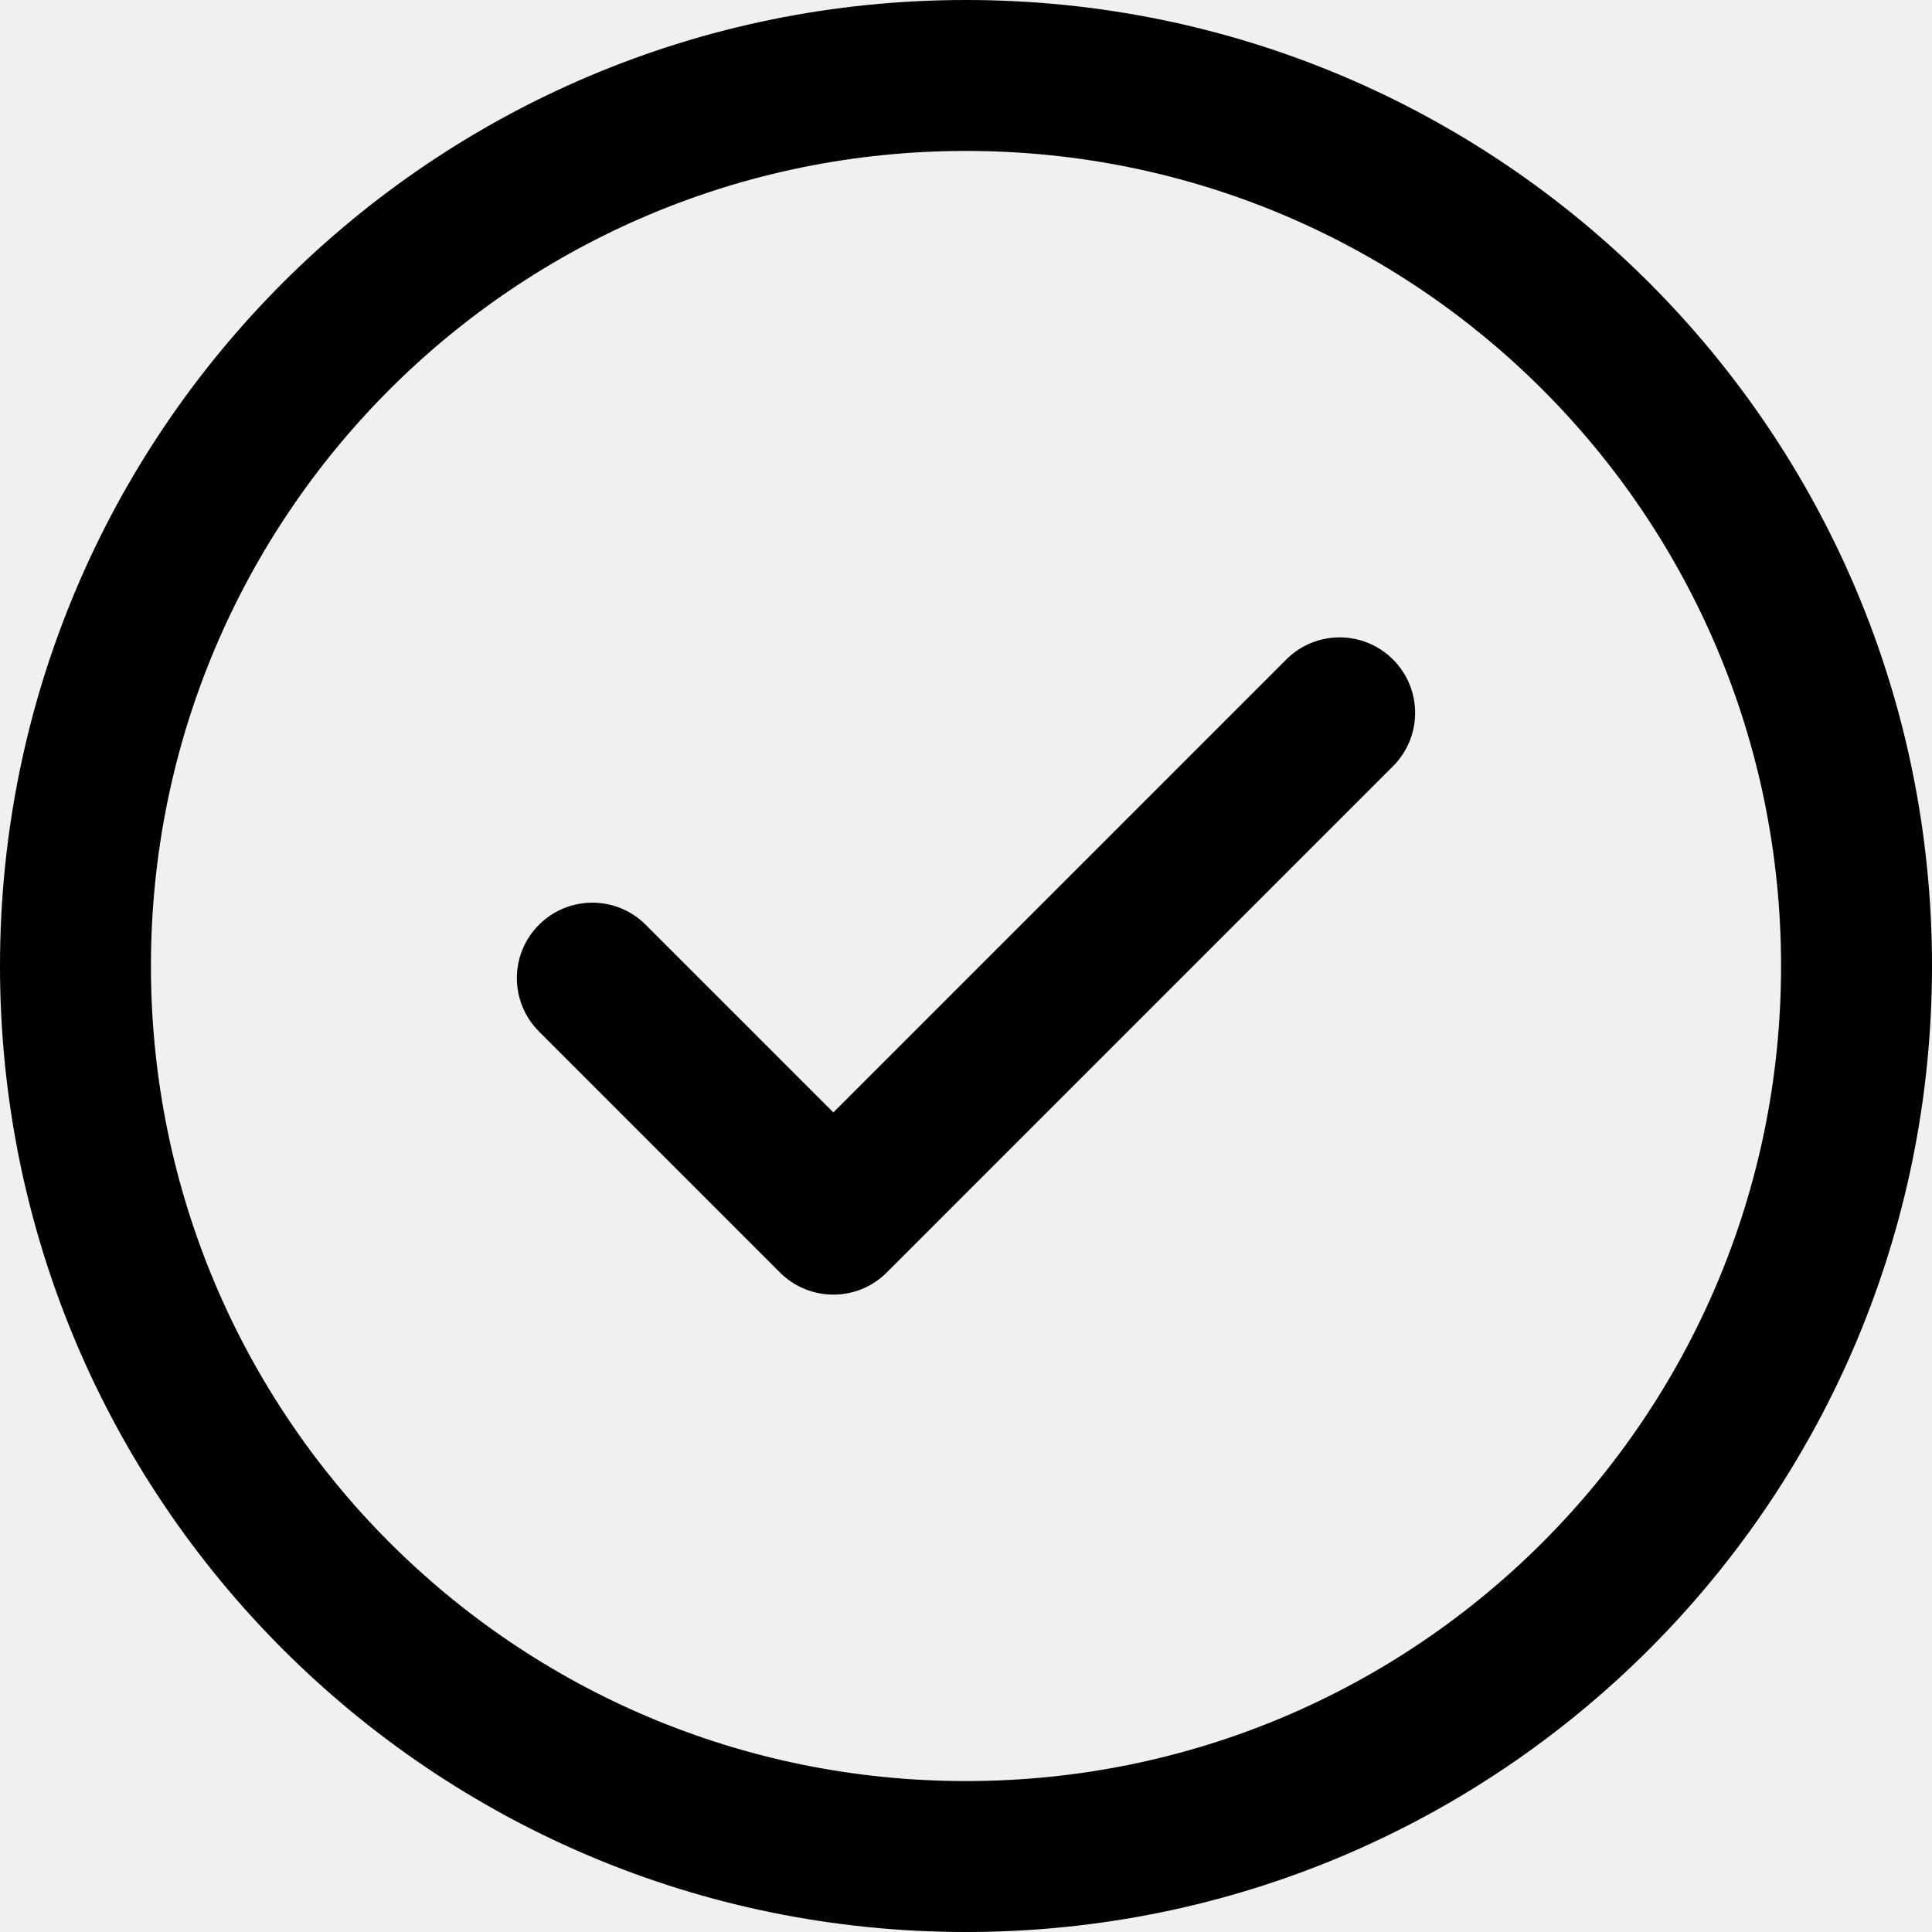
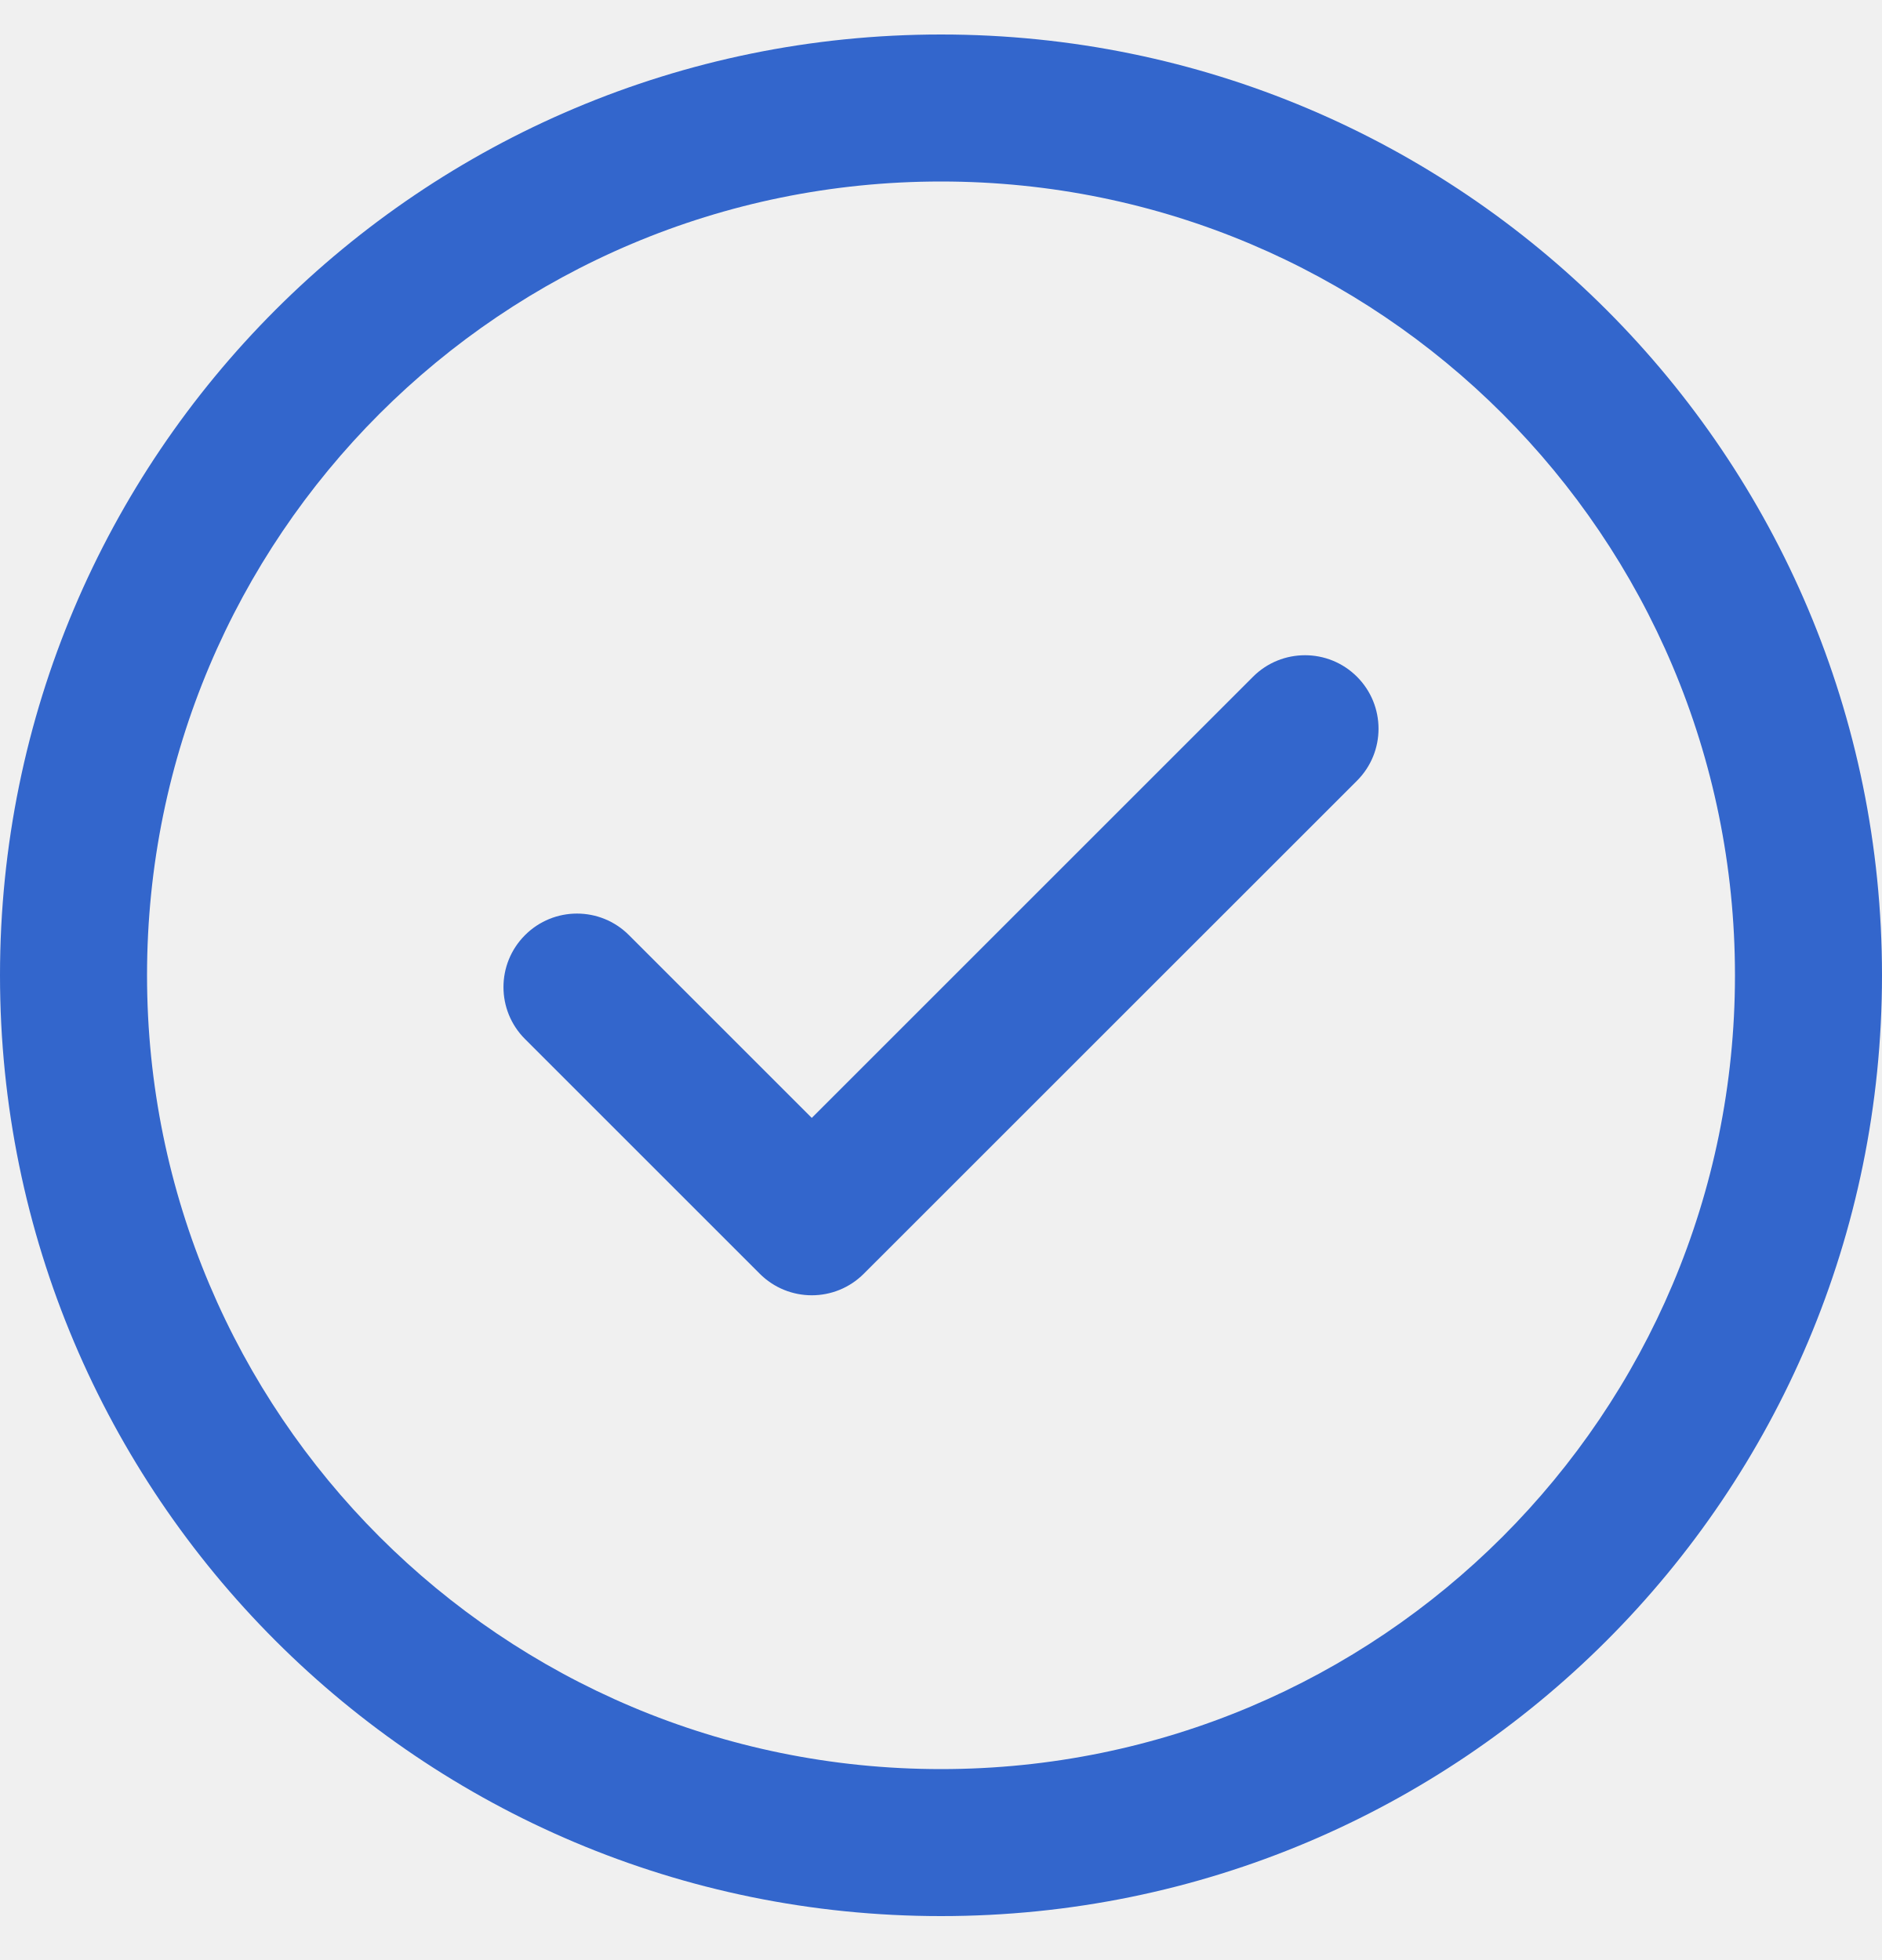
- <svg xmlns="http://www.w3.org/2000/svg" height="512pt" viewBox="0 0 512 512" width="512pt">
-   <path d="m369.164 174.77c7.812 7.812 7.812 20.477 0 28.285l-134.172 134.176c-7.812 7.809-20.473 7.809-28.285 0l-63.871-63.875c-7.812-7.809-7.812-20.473 0-28.281 7.809-7.812 20.473-7.812 28.281 0l49.73 49.73 120.031-120.035c7.812-7.809 20.477-7.809 28.285 0zm142.836 81.23c0 141.504-114.516 256-256 256-141.504 0-256-114.516-256-256 0-141.504 114.516-256 256-256 141.504 0 256 114.516 256 256zm-40 0c0-119.395-96.621-216-216-216-119.395 0-216 96.621-216 216 0 119.395 96.621 216 216 216 119.395 0 216-96.621 216-216zm0 0" />
+ <svg xmlns="http://www.w3.org/2000/svg" width="24" height="25" viewBox="0 0 24 25" fill="none">
+   <g clip-path="url(#clip0)">
+     <path d="M17.305 8.632C17.671 8.998 17.671 9.592 17.305 9.958L11.015 16.247C10.649 16.613 10.056 16.613 9.689 16.247L6.695 13.253C6.329 12.887 6.329 12.294 6.695 11.928C7.061 11.561 7.655 11.561 8.021 11.928L10.352 14.259L15.979 8.632C16.345 8.266 16.939 8.266 17.305 8.632ZM24 12.44C24 19.073 18.632 24.44 12 24.44C5.367 24.44 0 19.072 0 12.44C0 5.807 5.368 0.44 12 0.44C18.633 0.44 24 5.808 24 12.44ZM22.125 12.44C22.125 6.843 17.596 2.315 12 2.315C6.403 2.315 1.875 6.844 1.875 12.44C1.875 18.036 6.404 22.565 12 22.565C17.597 22.565 22.125 18.036 22.125 12.44Z" fill="#3366CC" />
+   </g>
+   <defs>
+     <clipPath id="clip0">
+       <rect y="0.44" width="24" height="24" fill="white" />
+     </clipPath>
+   </defs>
</svg>
